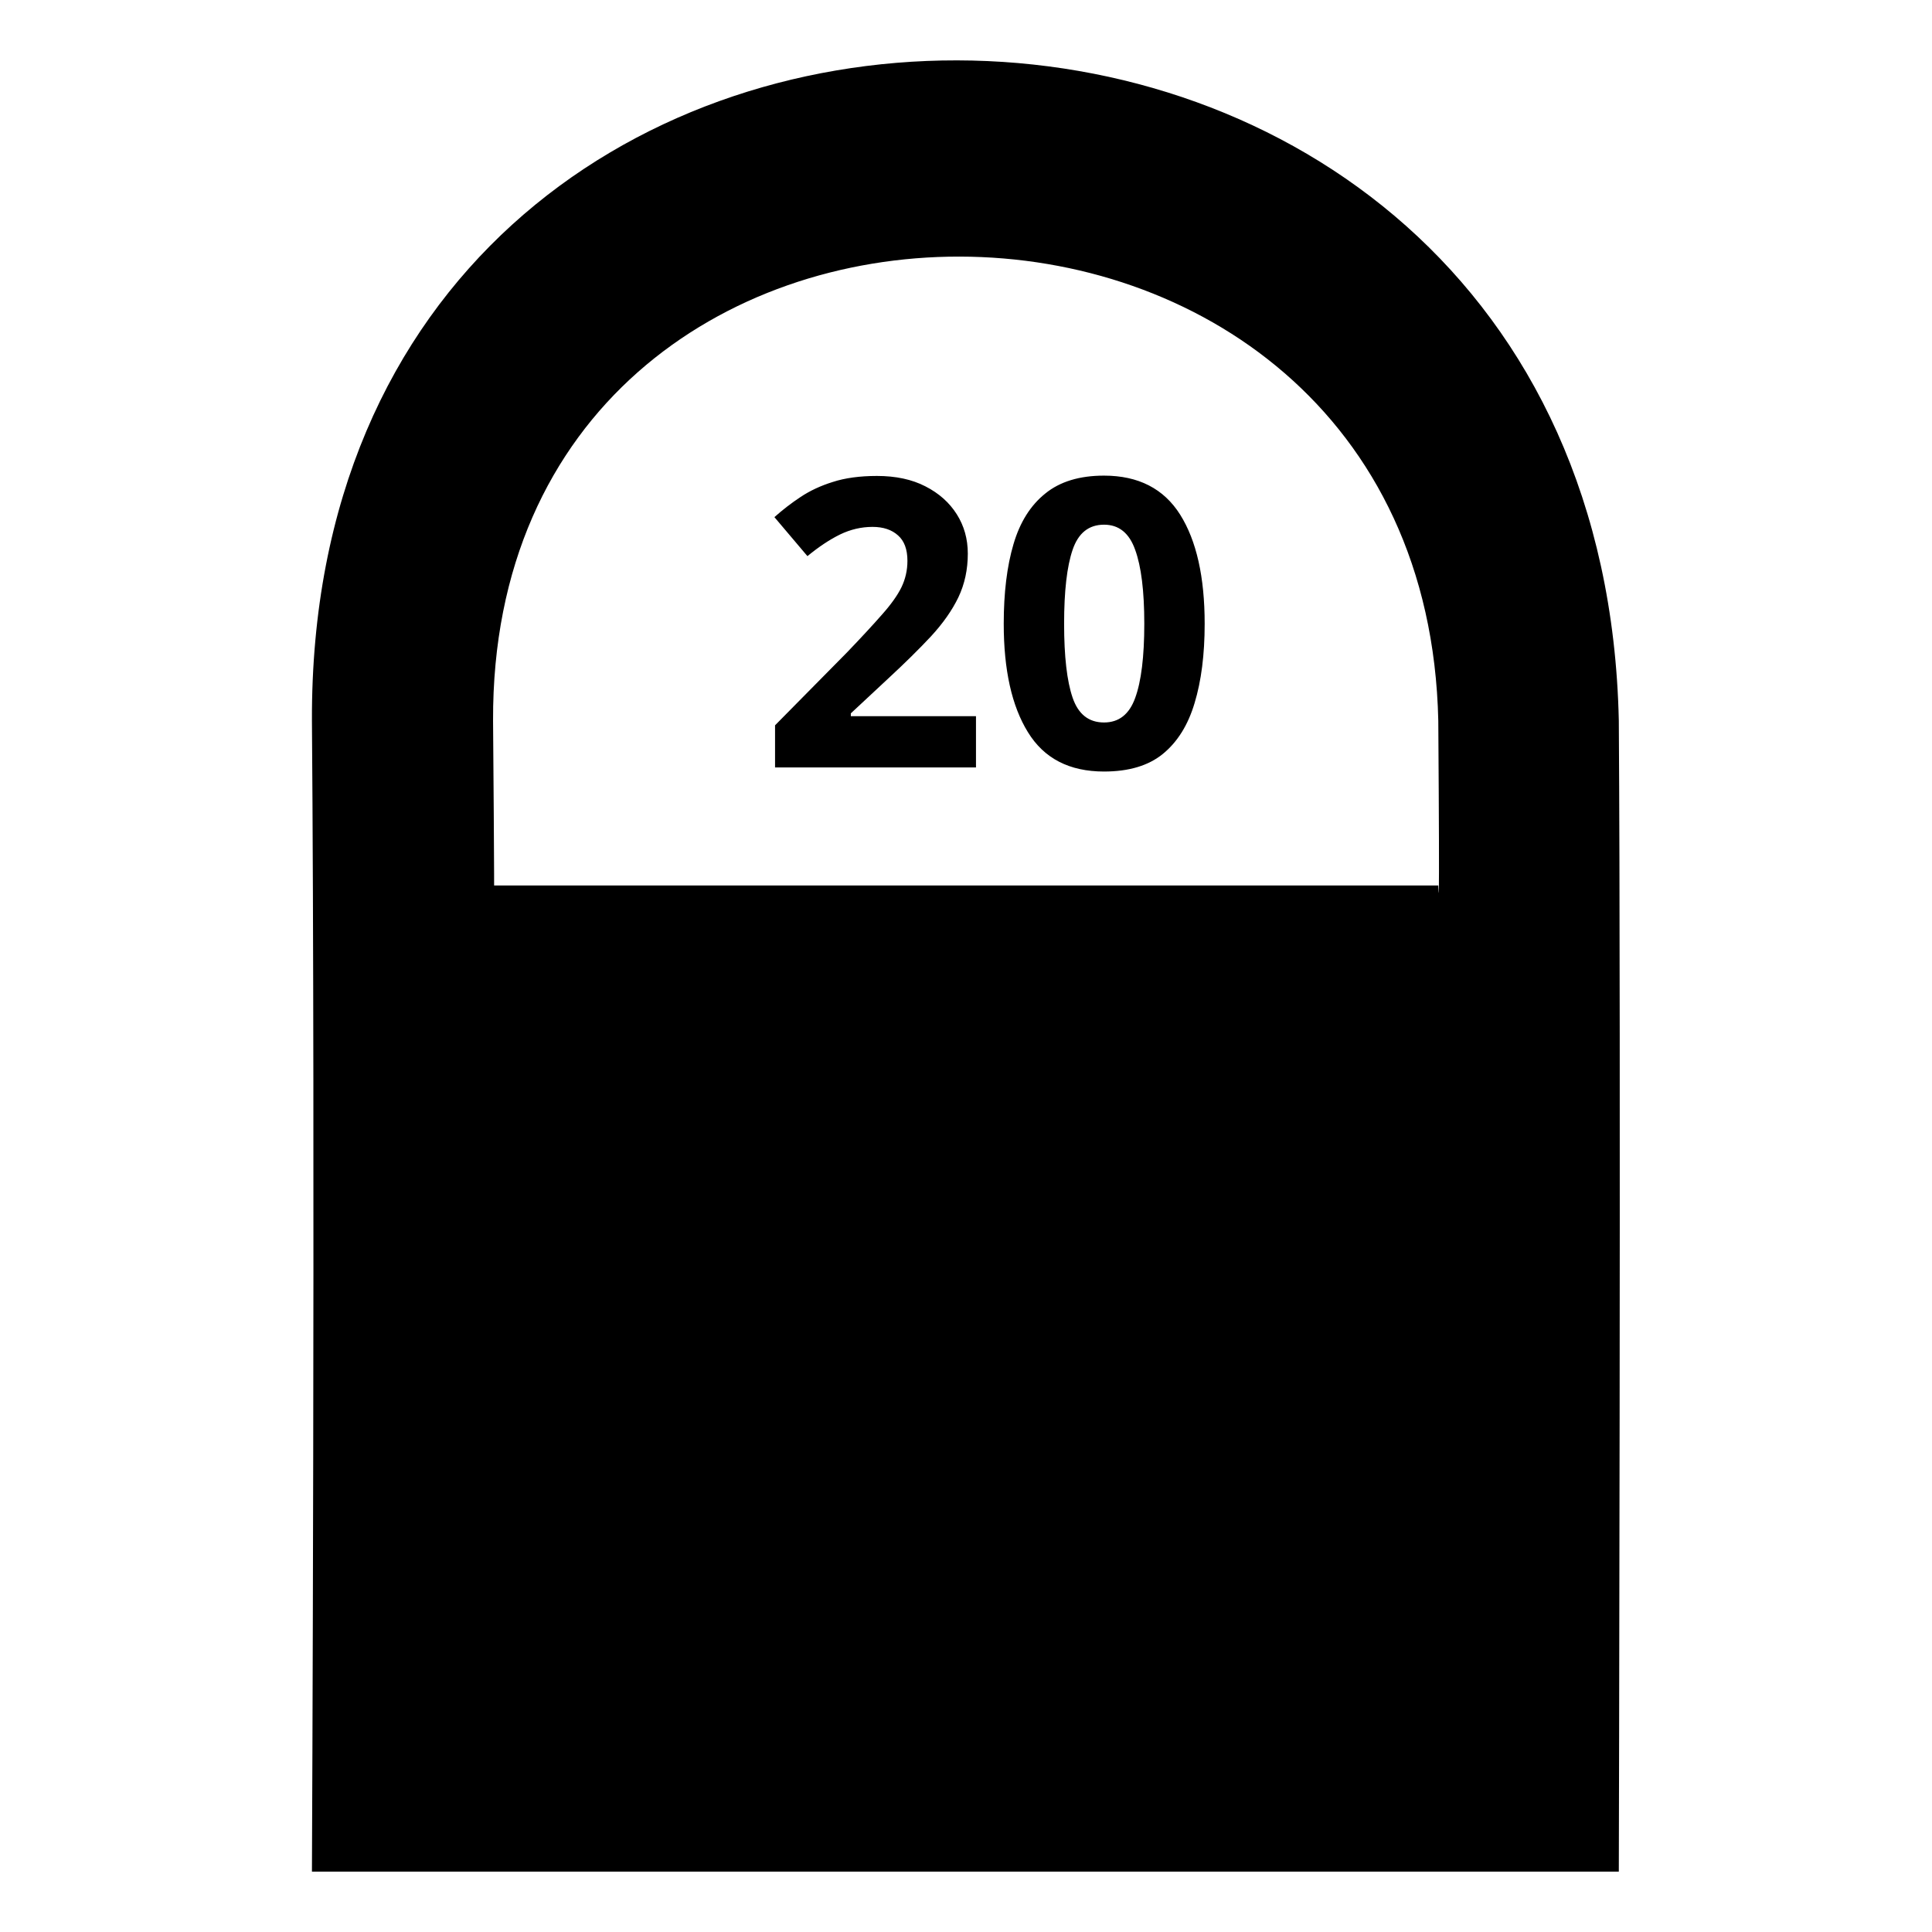
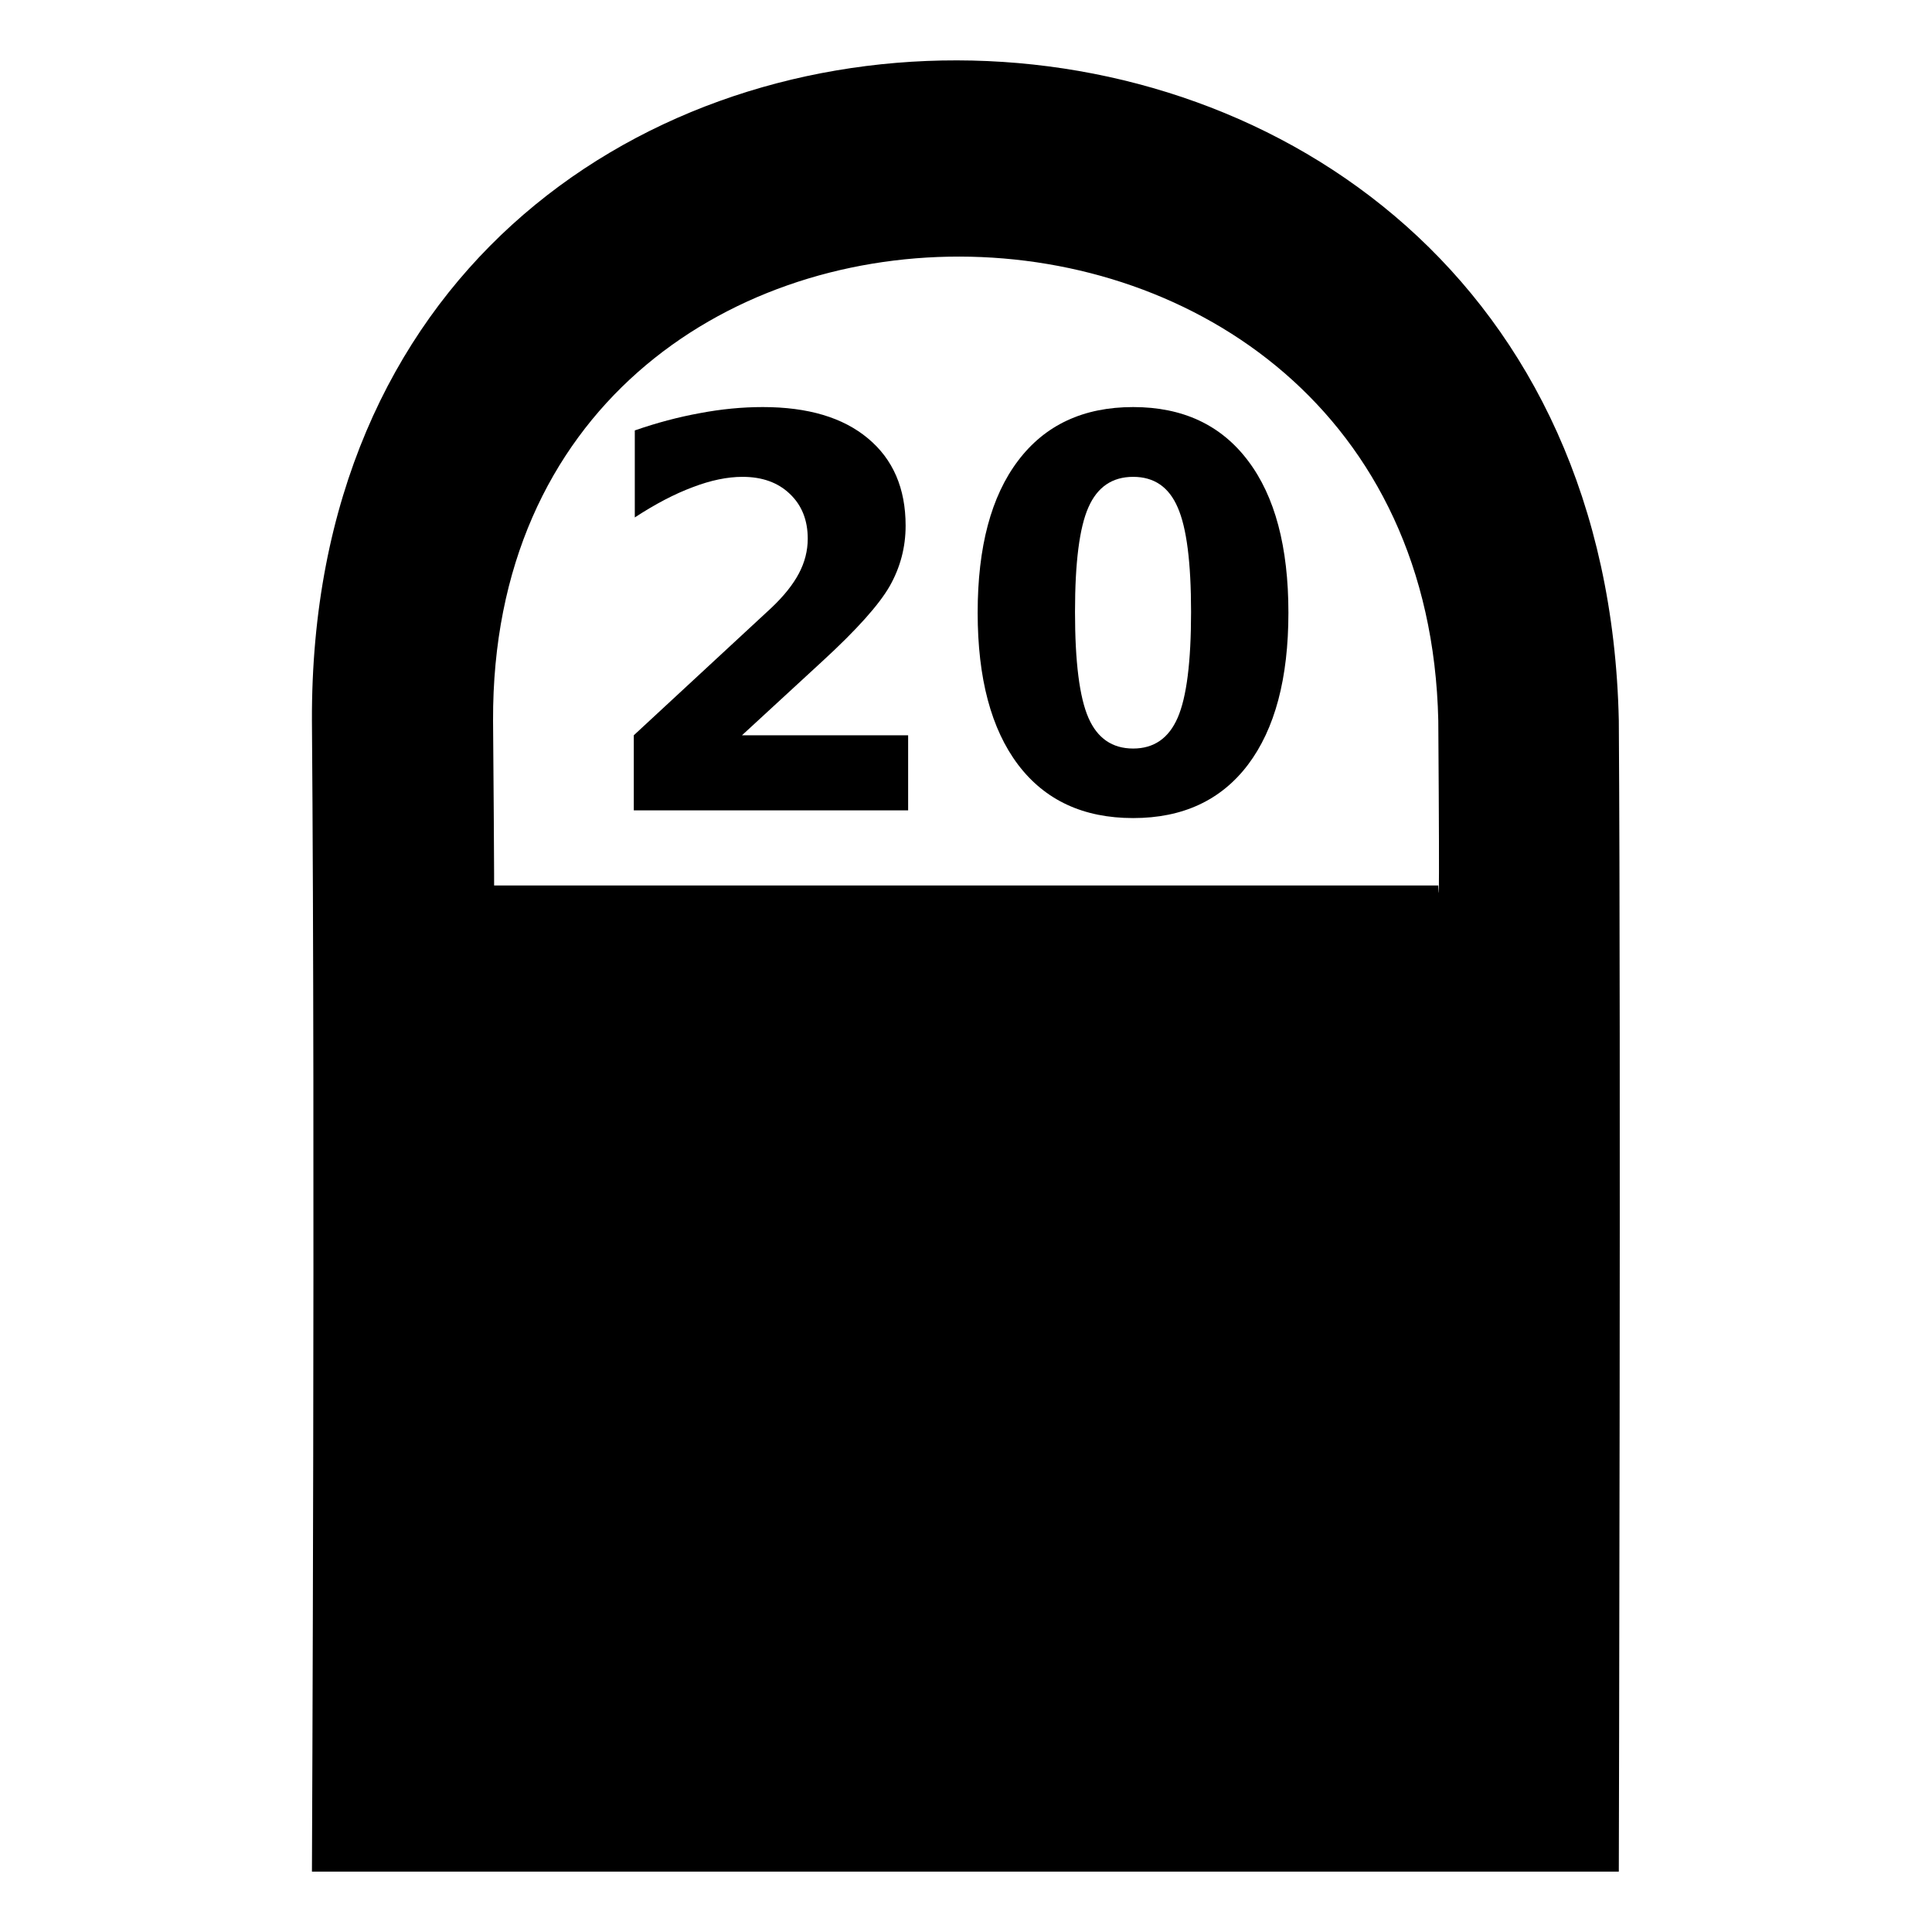
<svg xmlns="http://www.w3.org/2000/svg" width="96" height="96" id="svg2" version="1.1">
  <defs id="defs4" />
  <g id="layer1" transform="translate(0,-956.3622)">
    <path style="color:#000000;fill:#000000;fill-opacity:1;stroke:none;stroke-width:3;marker:none;visibility:visible;display:inline;overflow:visible;enable-background:accumulate" d="M 47.562,3 C 31.421,2.97 15.416,13.868 15.5,35.812 15.669,57.074 15.5,93 15.5,93 l 64.938,0 c 0,0 0.108,-41.278 0,-57.188 C 79.969,13.99 63.704,3.03 47.562,3 z m 0.125,9.75 c 11.672,0.021 23.442,7.727 23.781,23.062 0.078,11.18 0,8.188 0,8.188 L 24.5,44 c 0,0 0.122,6.753 0,-8.188 C 24.439,20.391 36.016,12.729 47.688,12.75 z" transform="translate(0,956.3622)" id="rect2986" />
-     <text xml:space="preserve" style="font-size:40px;font-style:normal;font-weight:normal;line-height:125%;letter-spacing:0px;word-spacing:0px;fill:#000000;fill-opacity:1;stroke:none;font-family:Sans" x="37.713" y="994.499" id="text2985">
-       <tspan id="tspan2987" x="37.713" y="994.499" style="font-size:20px;font-style:normal;font-variant:normal;font-weight:bold;font-stretch:normal;font-family:Impact;-inkscape-font-specification:Impact Bold">20</tspan>
-     </text>
+     <g transform="scale(0.9762182,1.024361)" style="font-size:52.716px;font-style:normal;font-weight:normal;line-height:125%;letter-spacing:0px;word-spacing:0px;fill:#000000;fill-opacity:1;stroke:none;font-family:Sans" id="text2985">
+       <path d="m 37.768,969.285 8.456,0 0,3.642 -13.964,0 0,-3.642 7.014,-6.191 c 0.626,-0.566 1.09,-1.12 1.39,-1.66 0.3,-0.541 0.45,-1.103 0.45,-1.686 -1.1e-5,-0.901 -0.305,-1.626 -0.914,-2.175 -0.601,-0.549 -1.403,-0.824 -2.407,-0.824 -0.772,2e-5 -1.617,0.167 -2.535,0.502 -0.918,0.326 -1.901,0.815 -2.947,1.467 l 0,-4.221 c 1.115,-0.369 2.218,-0.648 3.308,-0.837 1.09,-0.197 2.158,-0.296 3.205,-0.296 2.299,2e-5 4.084,0.506 5.354,1.519 1.278,1.012 1.918,2.424 1.918,4.234 -1.6e-5,1.047 -0.27,2.025 -0.811,2.934 -0.541,0.901 -1.677,2.111 -3.411,3.629 l -4.106,3.604" style="font-size:26.358px;font-variant:normal;font-weight:bold;font-stretch:normal;font-family:Impact;-inkscape-font-specification:Impact Bold" id="path2986" />
+       <path d="m 60.625,963.3 c -1.2e-5,-2.402 -0.227,-4.093 -0.682,-5.071 -0.446,-0.987 -1.201,-1.48 -2.265,-1.48 -1.064,2e-5 -1.823,0.493 -2.278,1.48 -0.455,0.978 -0.682,2.668 -0.682,5.071 -6e-6,2.428 0.227,4.14 0.682,5.135 0.455,0.995 1.214,1.493 2.278,1.493 1.055,10e-6 1.81,-0.498 2.265,-1.493 0.455,-0.995 0.682,-2.707 0.682,-5.135 m 4.955,0.039 c -1.7e-5,3.183 -0.686,5.641 -2.059,7.375 -1.373,1.725 -3.321,2.587 -5.843,2.587 -2.531,0 -4.483,-0.862 -5.856,-2.587 -1.373,-1.733 -2.059,-4.191 -2.059,-7.375 -10e-7,-3.192 0.686,-5.65 2.059,-7.375 1.373,-1.733 3.325,-2.6 5.856,-2.6 2.523,2e-5 4.47,0.867 5.843,2.6 1.373,1.725 2.059,4.183 2.059,7.375" style="font-size:26.358px;font-variant:normal;font-weight:bold;font-stretch:normal;font-family:Impact;-inkscape-font-specification:Impact Bold" id="path2988" />
+     </g>
  </g>
</svg>
